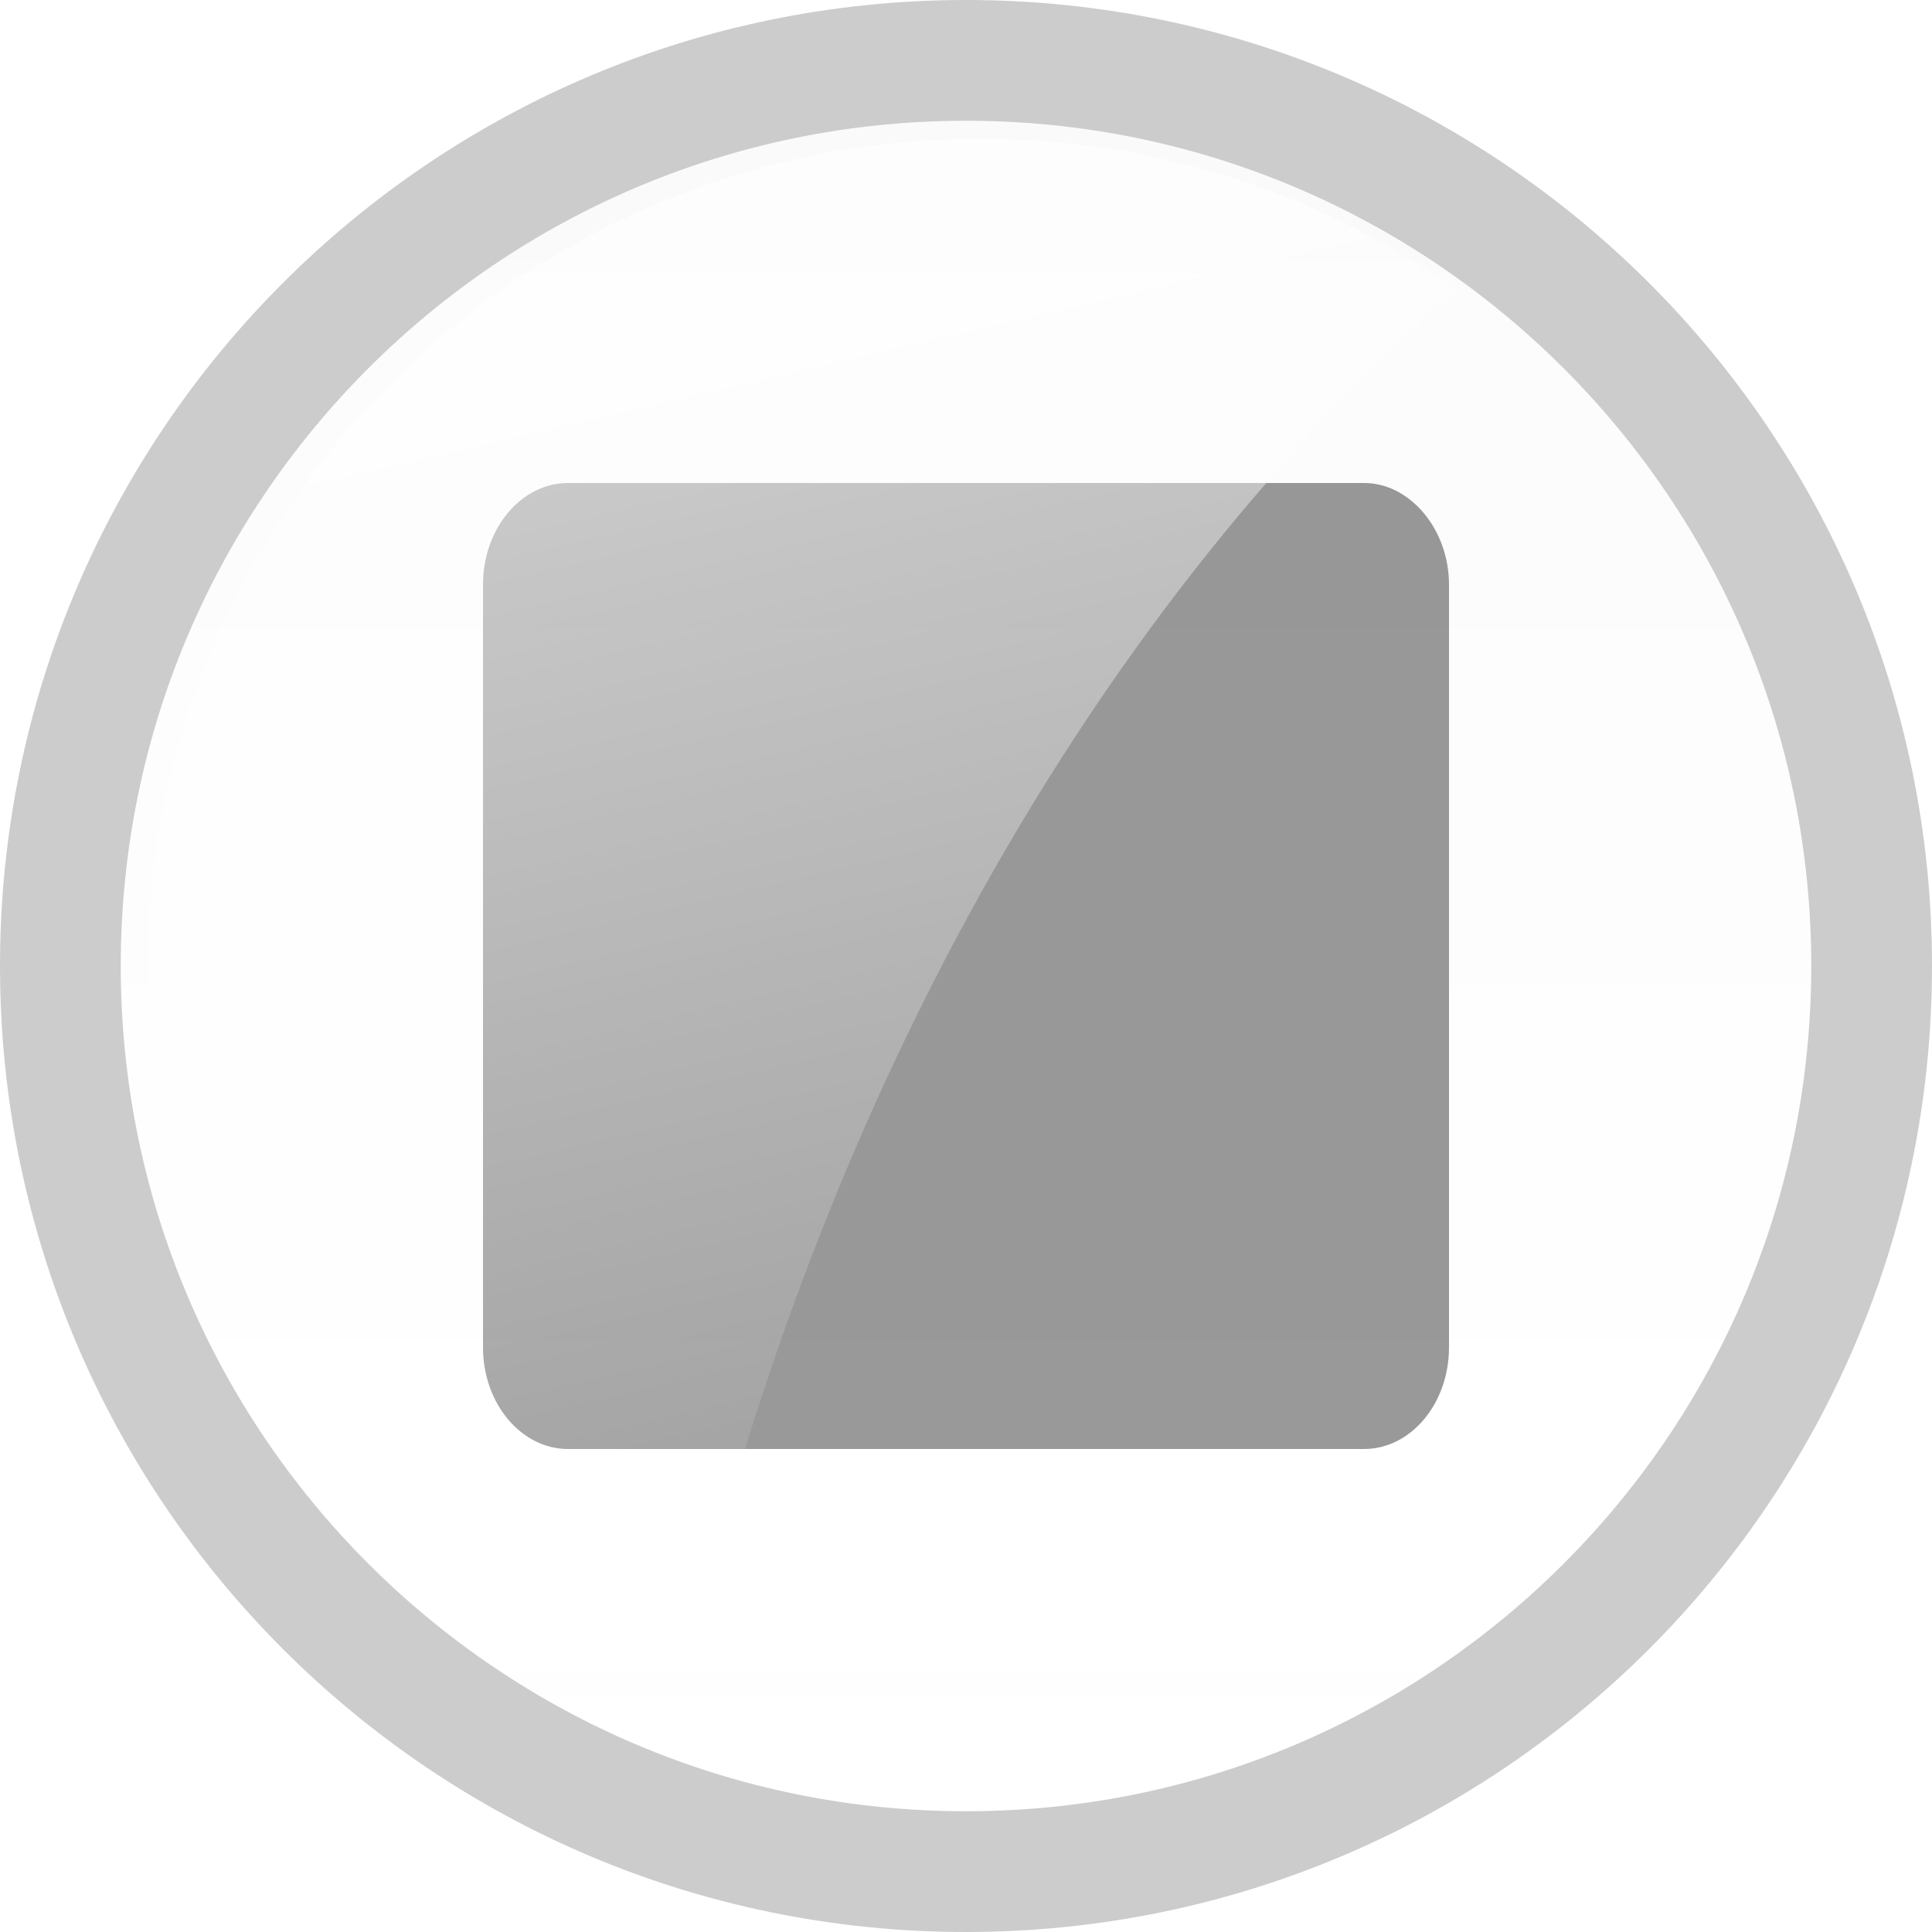
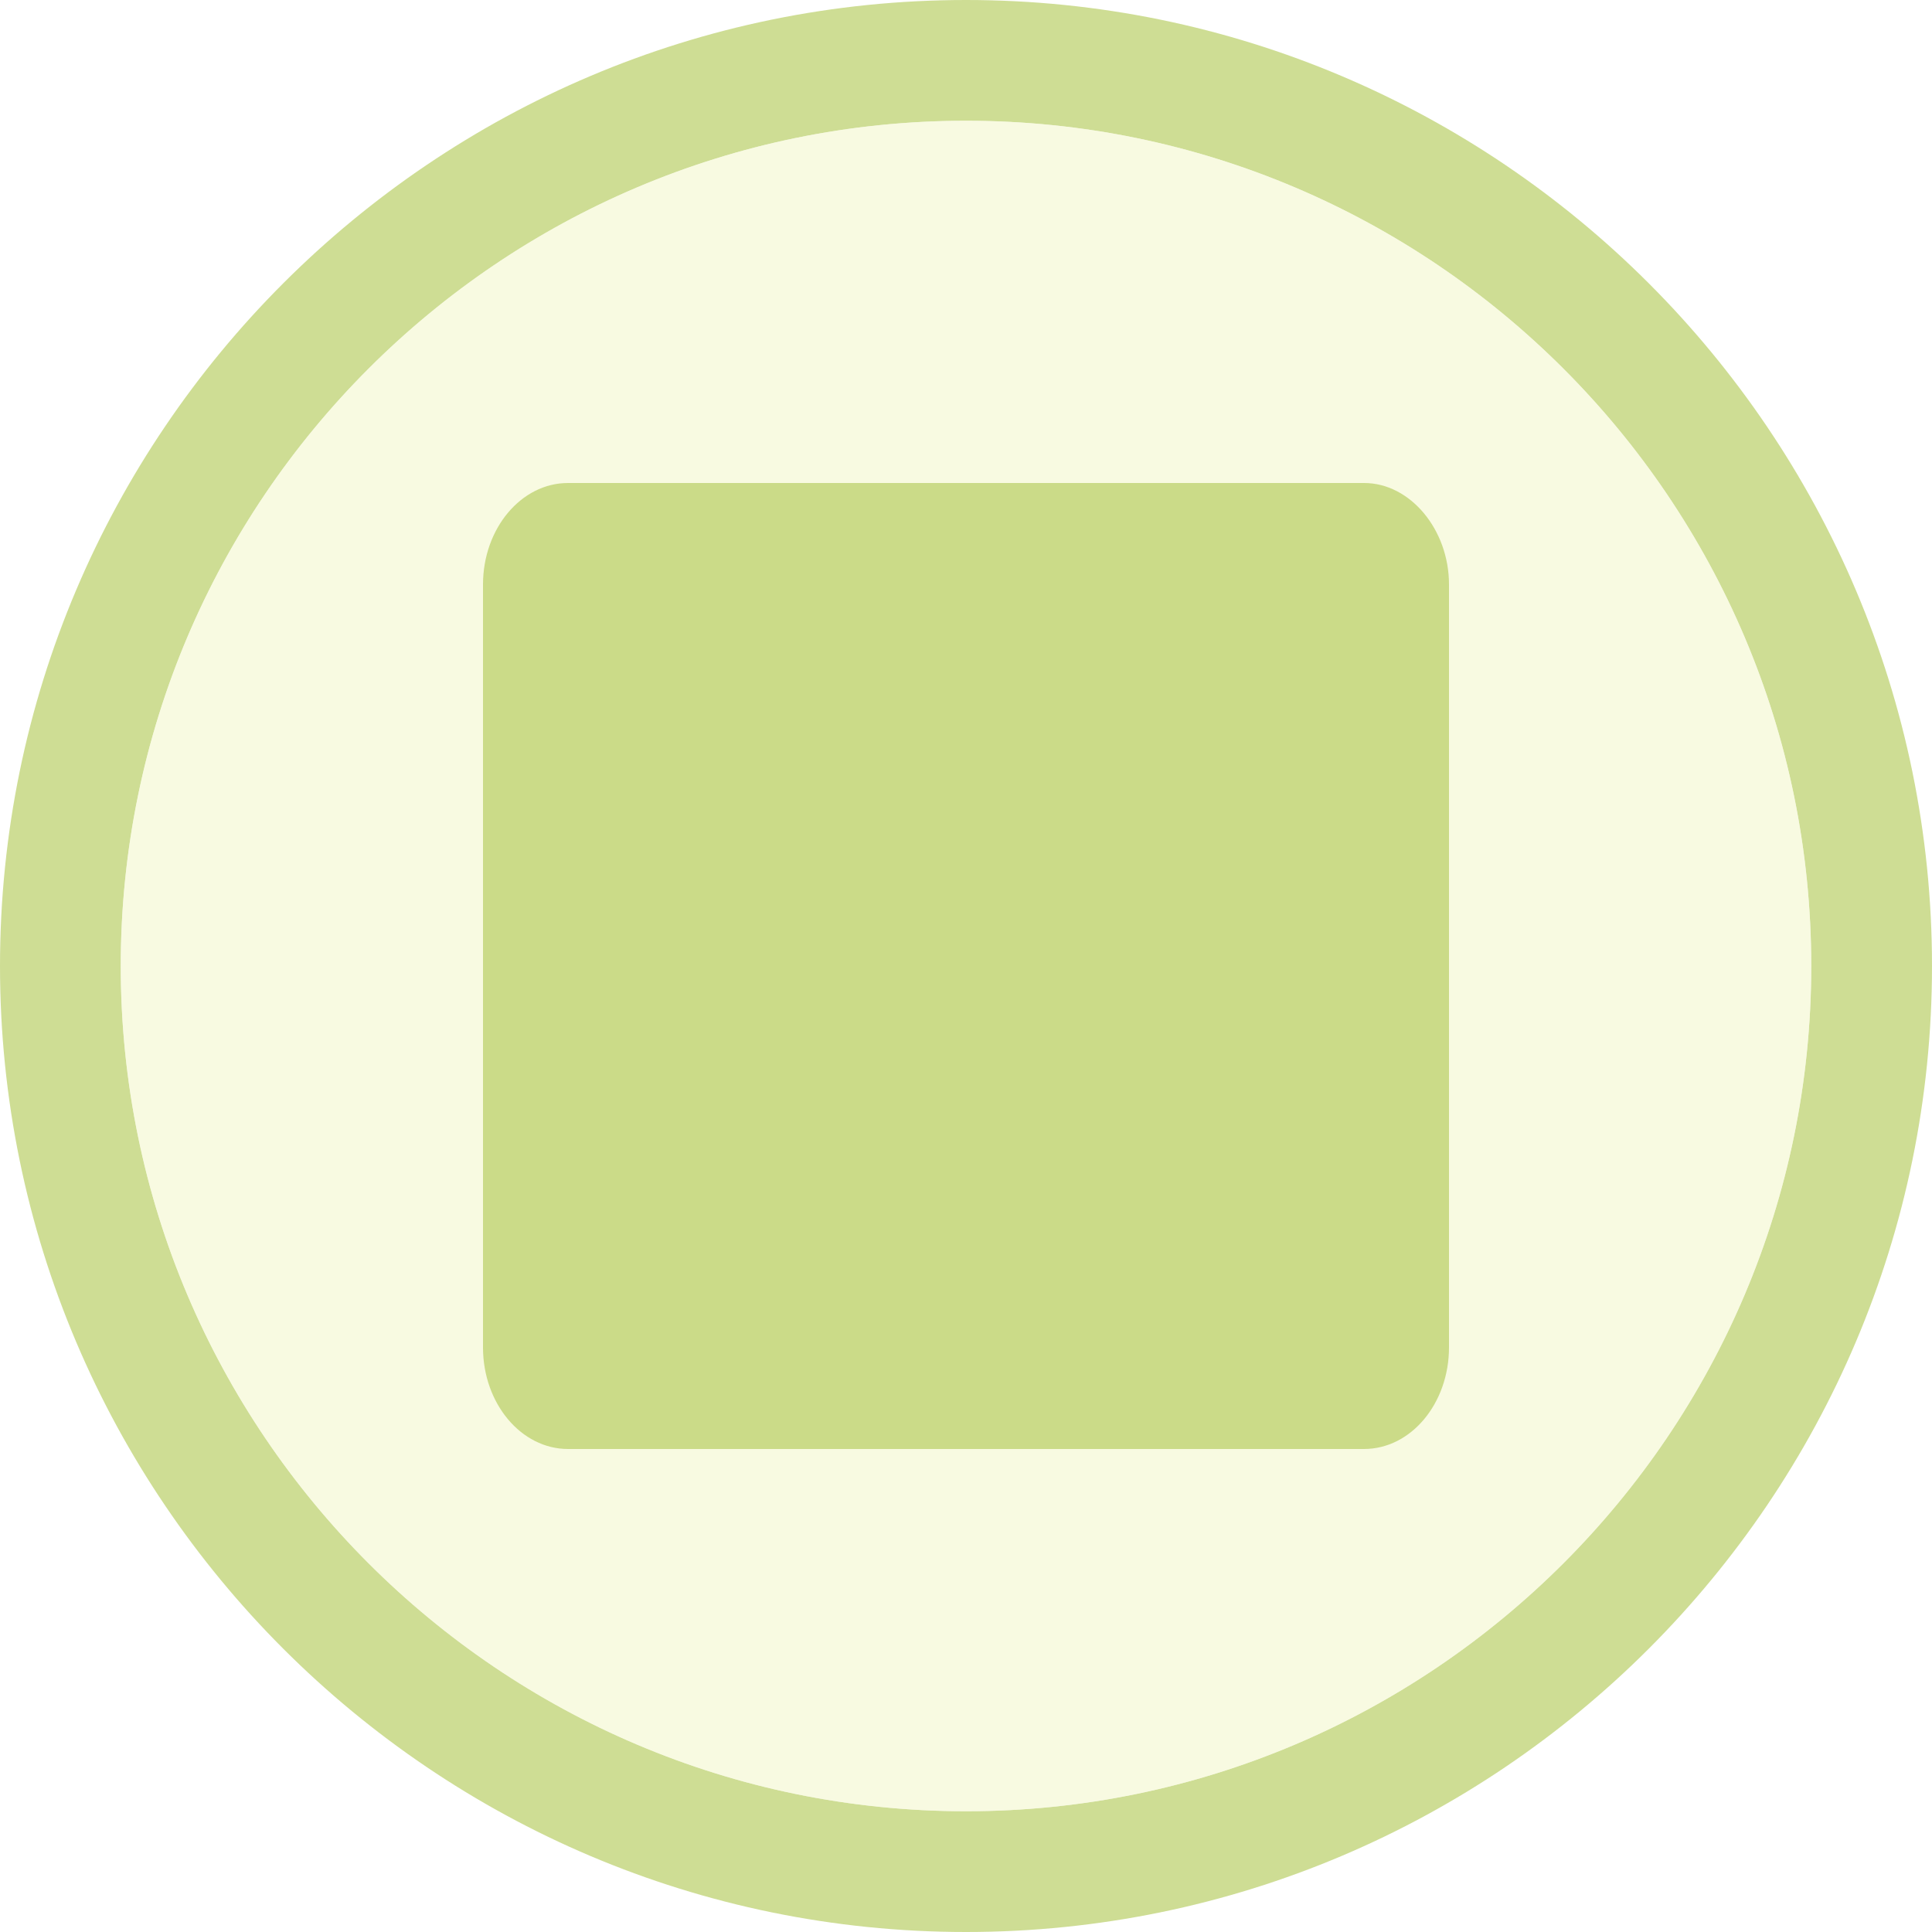
<svg xmlns="http://www.w3.org/2000/svg" version="1.1" id="图层_1" x="0px" y="0px" width="16px" height="16px" viewBox="0 0 16 16" enable-background="new 0 0 16 16" xml:space="preserve">
-   <linearGradient id="circle10_1_" gradientUnits="userSpaceOnUse" x1="600" y1="-1073.5" x2="600" y2="-1058.5" gradientTransform="matrix(1 0 0 -1 -592 -1058)">
-     <stop offset="0" style="stop-color:#FFFFFF;stop-opacity:0" />
-     <stop offset="1" style="stop-color:#000000;stop-opacity:0.1" />
-   </linearGradient>
-   <circle id="circle10" opacity="0.2" fill="url(#circle10_1_)" stroke="#000102" stroke-miterlimit="10" enable-background="new    " cx="8" cy="8" r="7.5">
- </circle>
-   <path id="path12" opacity="0.4" enable-background="new    " d="M4.704,12  C4.316,12,4,11.623,4,11.159V4.841C4,4.377,4.316,4,4.704,4h6.593C11.678,4,12,4.385,12,4.841v6.317C12,11.623,11.685,12,11.296,12  H4.704z" />
-   <linearGradient id="path19_1_" gradientUnits="userSpaceOnUse" x1="601.955" y1="-1072.192" x2="598.929" y2="-1059.245" gradientTransform="matrix(1 0 0 -1 -593.356 -1058.203)">
-     <stop offset="0" style="stop-color:#FFFFFF;stop-opacity:0" />
-     <stop offset="1" style="stop-color:#FFFFFF;stop-opacity:0.6" />
-   </linearGradient>
-   <path id="path19" fill="url(#path19_1_)" d="M12.07,2.398c-1.12-0.785-2.481-1.249-3.952-1.249  c-3.81,0-6.9,3.089-6.9,6.9c0,2.899,1.789,5.375,4.321,6.396C6.586,9.427,8.937,5.168,12.07,2.398z" />
-   <linearGradient id="circle22_1_" gradientUnits="userSpaceOnUse" x1="765.204" y1="-1065" x2="765.204" y2="-1050" gradientTransform="matrix(1 0 0 -1 -592 -1058)">
-     <stop offset="0" style="stop-color:#FFFFFF;stop-opacity:0" />
-     <stop offset="1" style="stop-color:#000000;stop-opacity:0.1" />
-   </linearGradient>
-   <circle id="circle22" opacity="0.7" fill="url(#circle22_1_)" stroke="#000102" stroke-miterlimit="10" enable-background="new    " cx="173.204" cy="-0.5" r="7.5" />
+   <path id="path3" opacity="0.6" fill="#ADC64D" enable-background="new    " d="M8,16c-4.411,0-8-3.589-8-8s3.589-8,8-8s8,3.589,8,8  S12.411,16,8,16z M8,1C4.14,1,1,4.14,1,8c0,3.859,3.14,7,7,7c3.859,0,7-3.141,7-7C15,4.14,11.859,1,8,1z" />
+   <path id="path10" opacity="0.6" fill="#F3F6CD" d="M8,1C4.14,1,1,4.14,1,8c0,3.859,3.14,7,7,7c3.859,0,7-3.141,7-7  C15,4.14,11.859,1,8,1z" />
+   <path id="path12" opacity="0.6" fill="#ADC64D" enable-background="new    " d="M4.704,12  C4.316,12,4,11.623,4,11.159V4.841C4,4.377,4.316,4,4.704,4h6.593C11.678,4,12,4.385,12,4.841v6.317C12,11.623,11.685,12,11.296,12  H4.704z" />
</svg>
